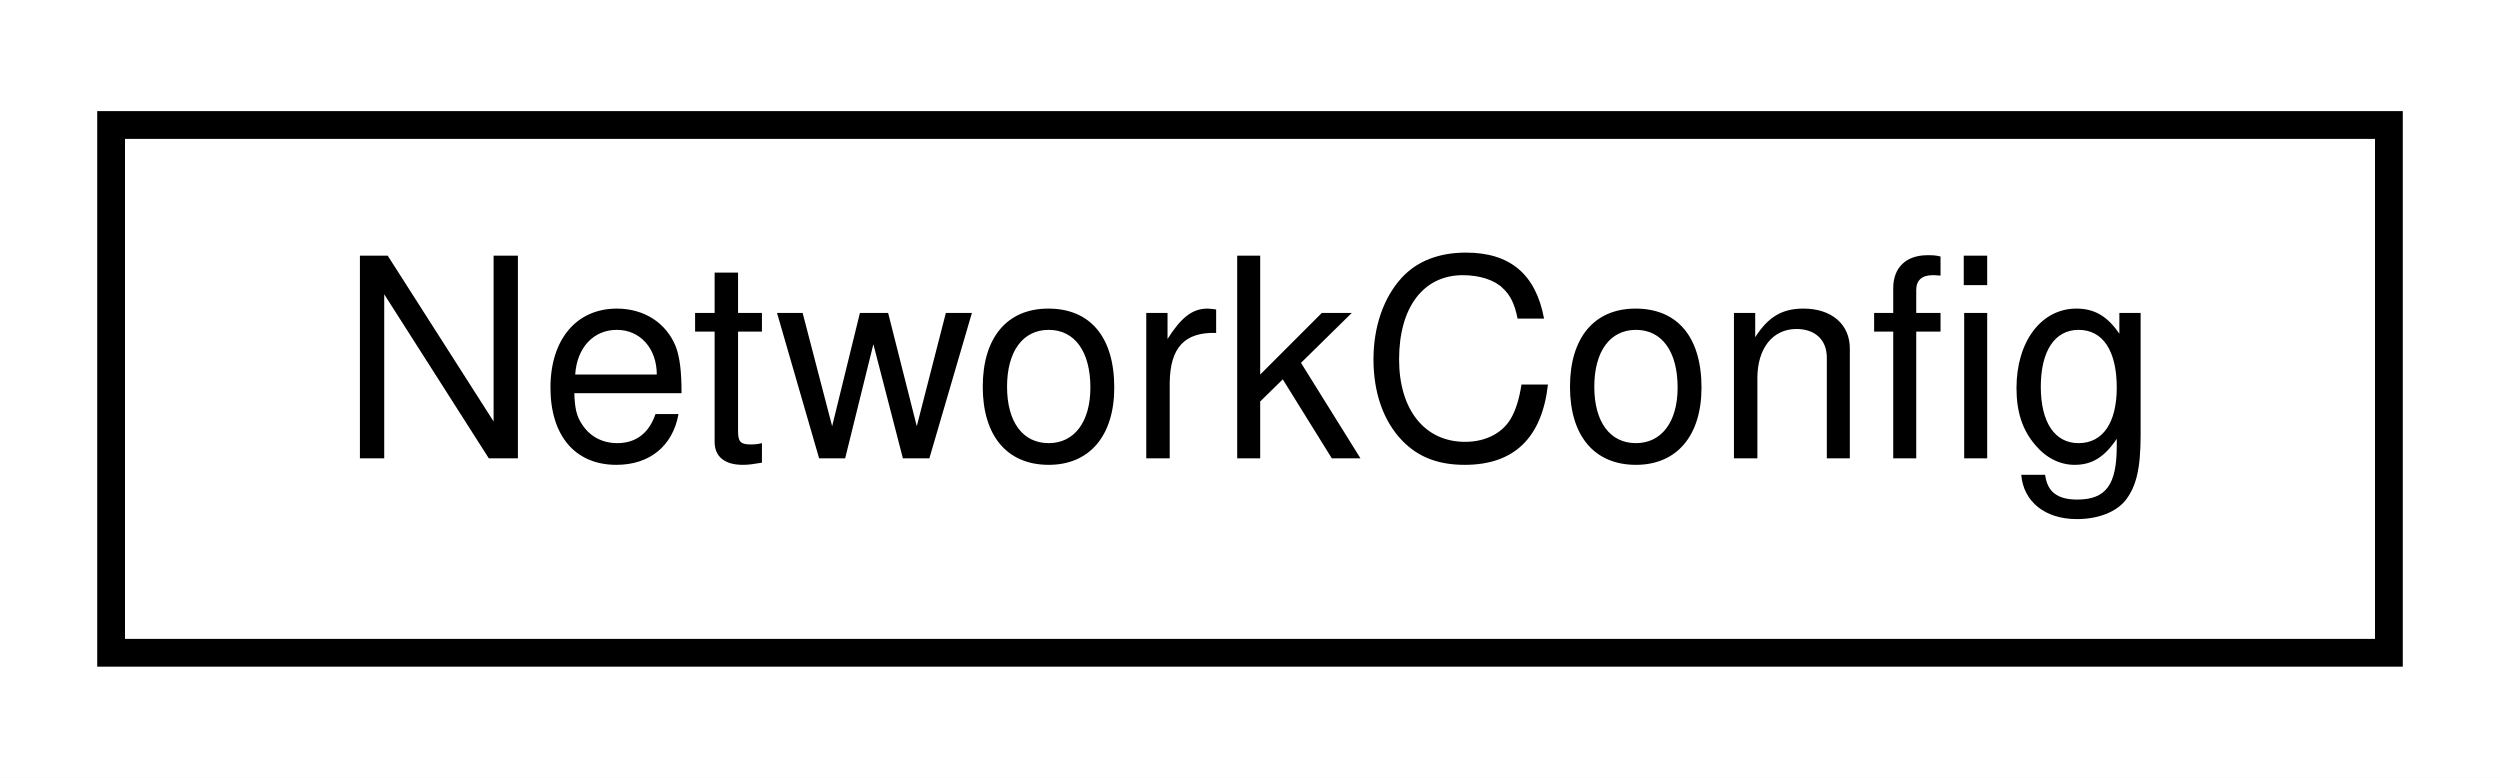
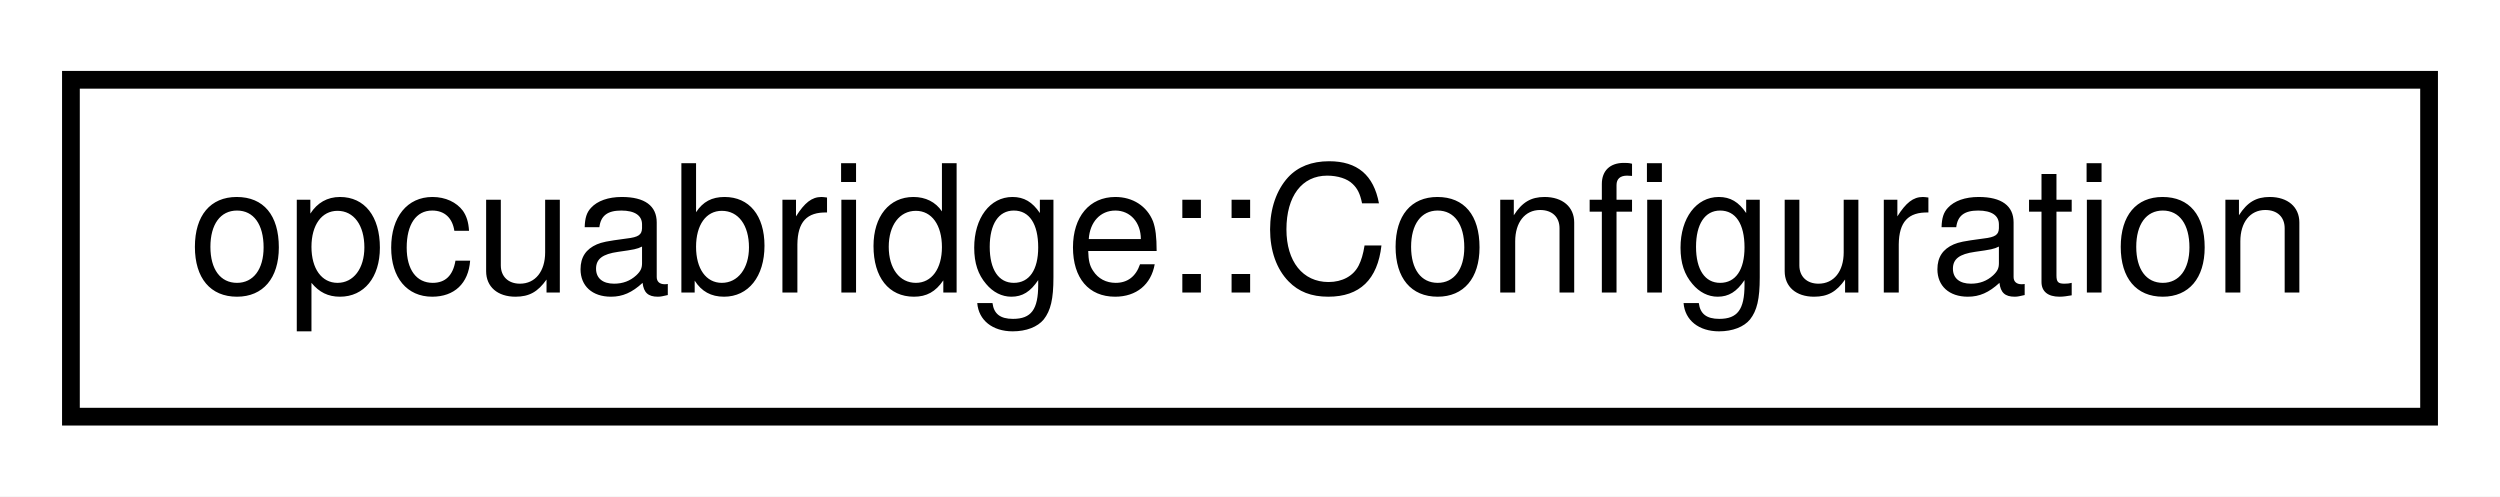
- <svg xmlns="http://www.w3.org/2000/svg" xmlns:xlink="http://www.w3.org/1999/xlink" width="90pt" height="28pt" viewBox="0.00 0.00 90.00 28.00">
+ <svg xmlns="http://www.w3.org/2000/svg" xmlns:xlink="http://www.w3.org/1999/xlink" width="141pt" height="28pt" viewBox="0.00 0.00 141.00 28.00">
  <g id="graph0" class="graph" transform="scale(1 1) rotate(0) translate(4 24)">
-     <polygon fill="white" stroke="none" points="-4,4 -4,-24 86,-24 86,4 -4,4" />
+     <polygon fill="#ffffff" stroke="transparent" points="-4,4 -4,-24 137,-24 137,4 -4,4" />
    <g id="node1" class="node">
      <g id="a_node1">
-         <a xlink:href="struct_network_config.html" target="_top" xlink:title="NetworkConfig">
-           <polygon fill="white" stroke="black" points="0,-0.5 0,-19.5 82,-19.5 82,-0.5 0,-0.5" />
-           <text text-anchor="middle" x="41" y="-7.5" font-family="Helvetica,sans-Serif" font-size="10.00">NetworkConfig</text>
+         <a xlink:href="classopcuabridge_1_1_configuration.html" target="_top" xlink:title="opcuabridge::Configuration">
+           <polygon fill="#ffffff" stroke="#000000" points="0,-.5 0,-19.5 133,-19.5 133,-.5 0,-.5" />
+           <text text-anchor="middle" x="66.5" y="-7.5" font-family="Helvetica,sans-Serif" font-size="10.00" fill="#000000">opcuabridge::Configuration</text>
        </a>
      </g>
    </g>
  </g>
</svg>
